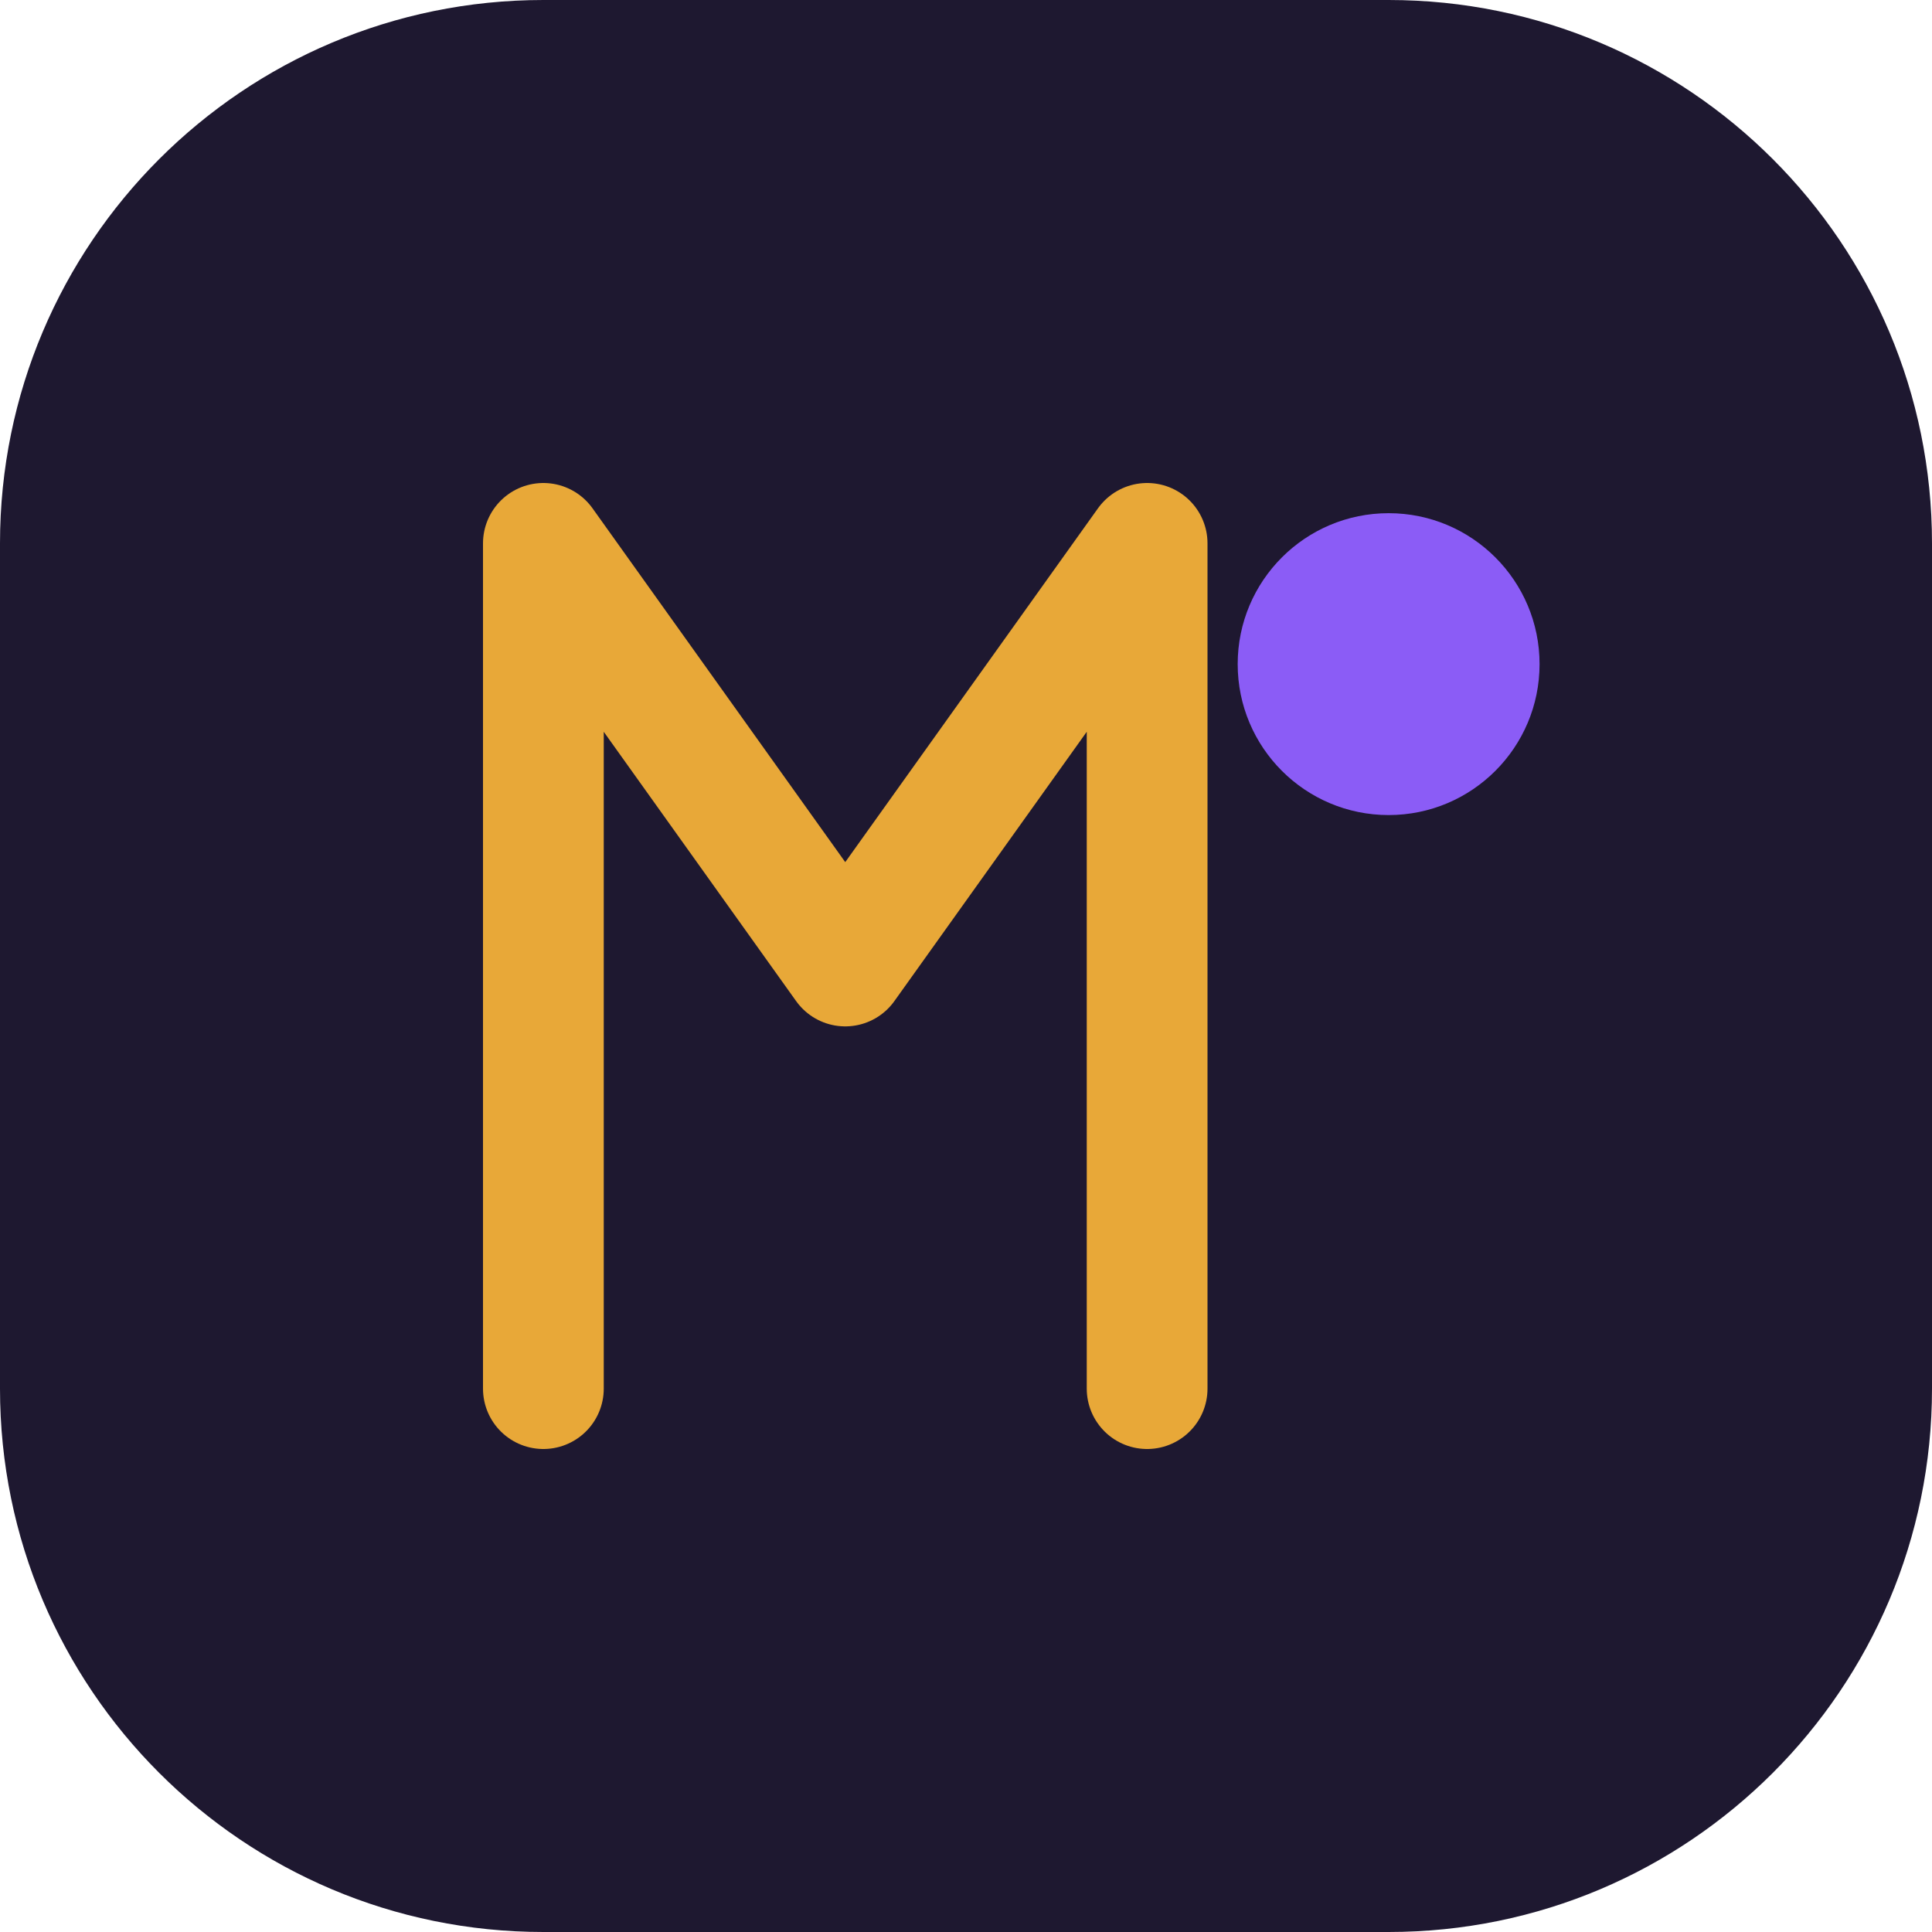
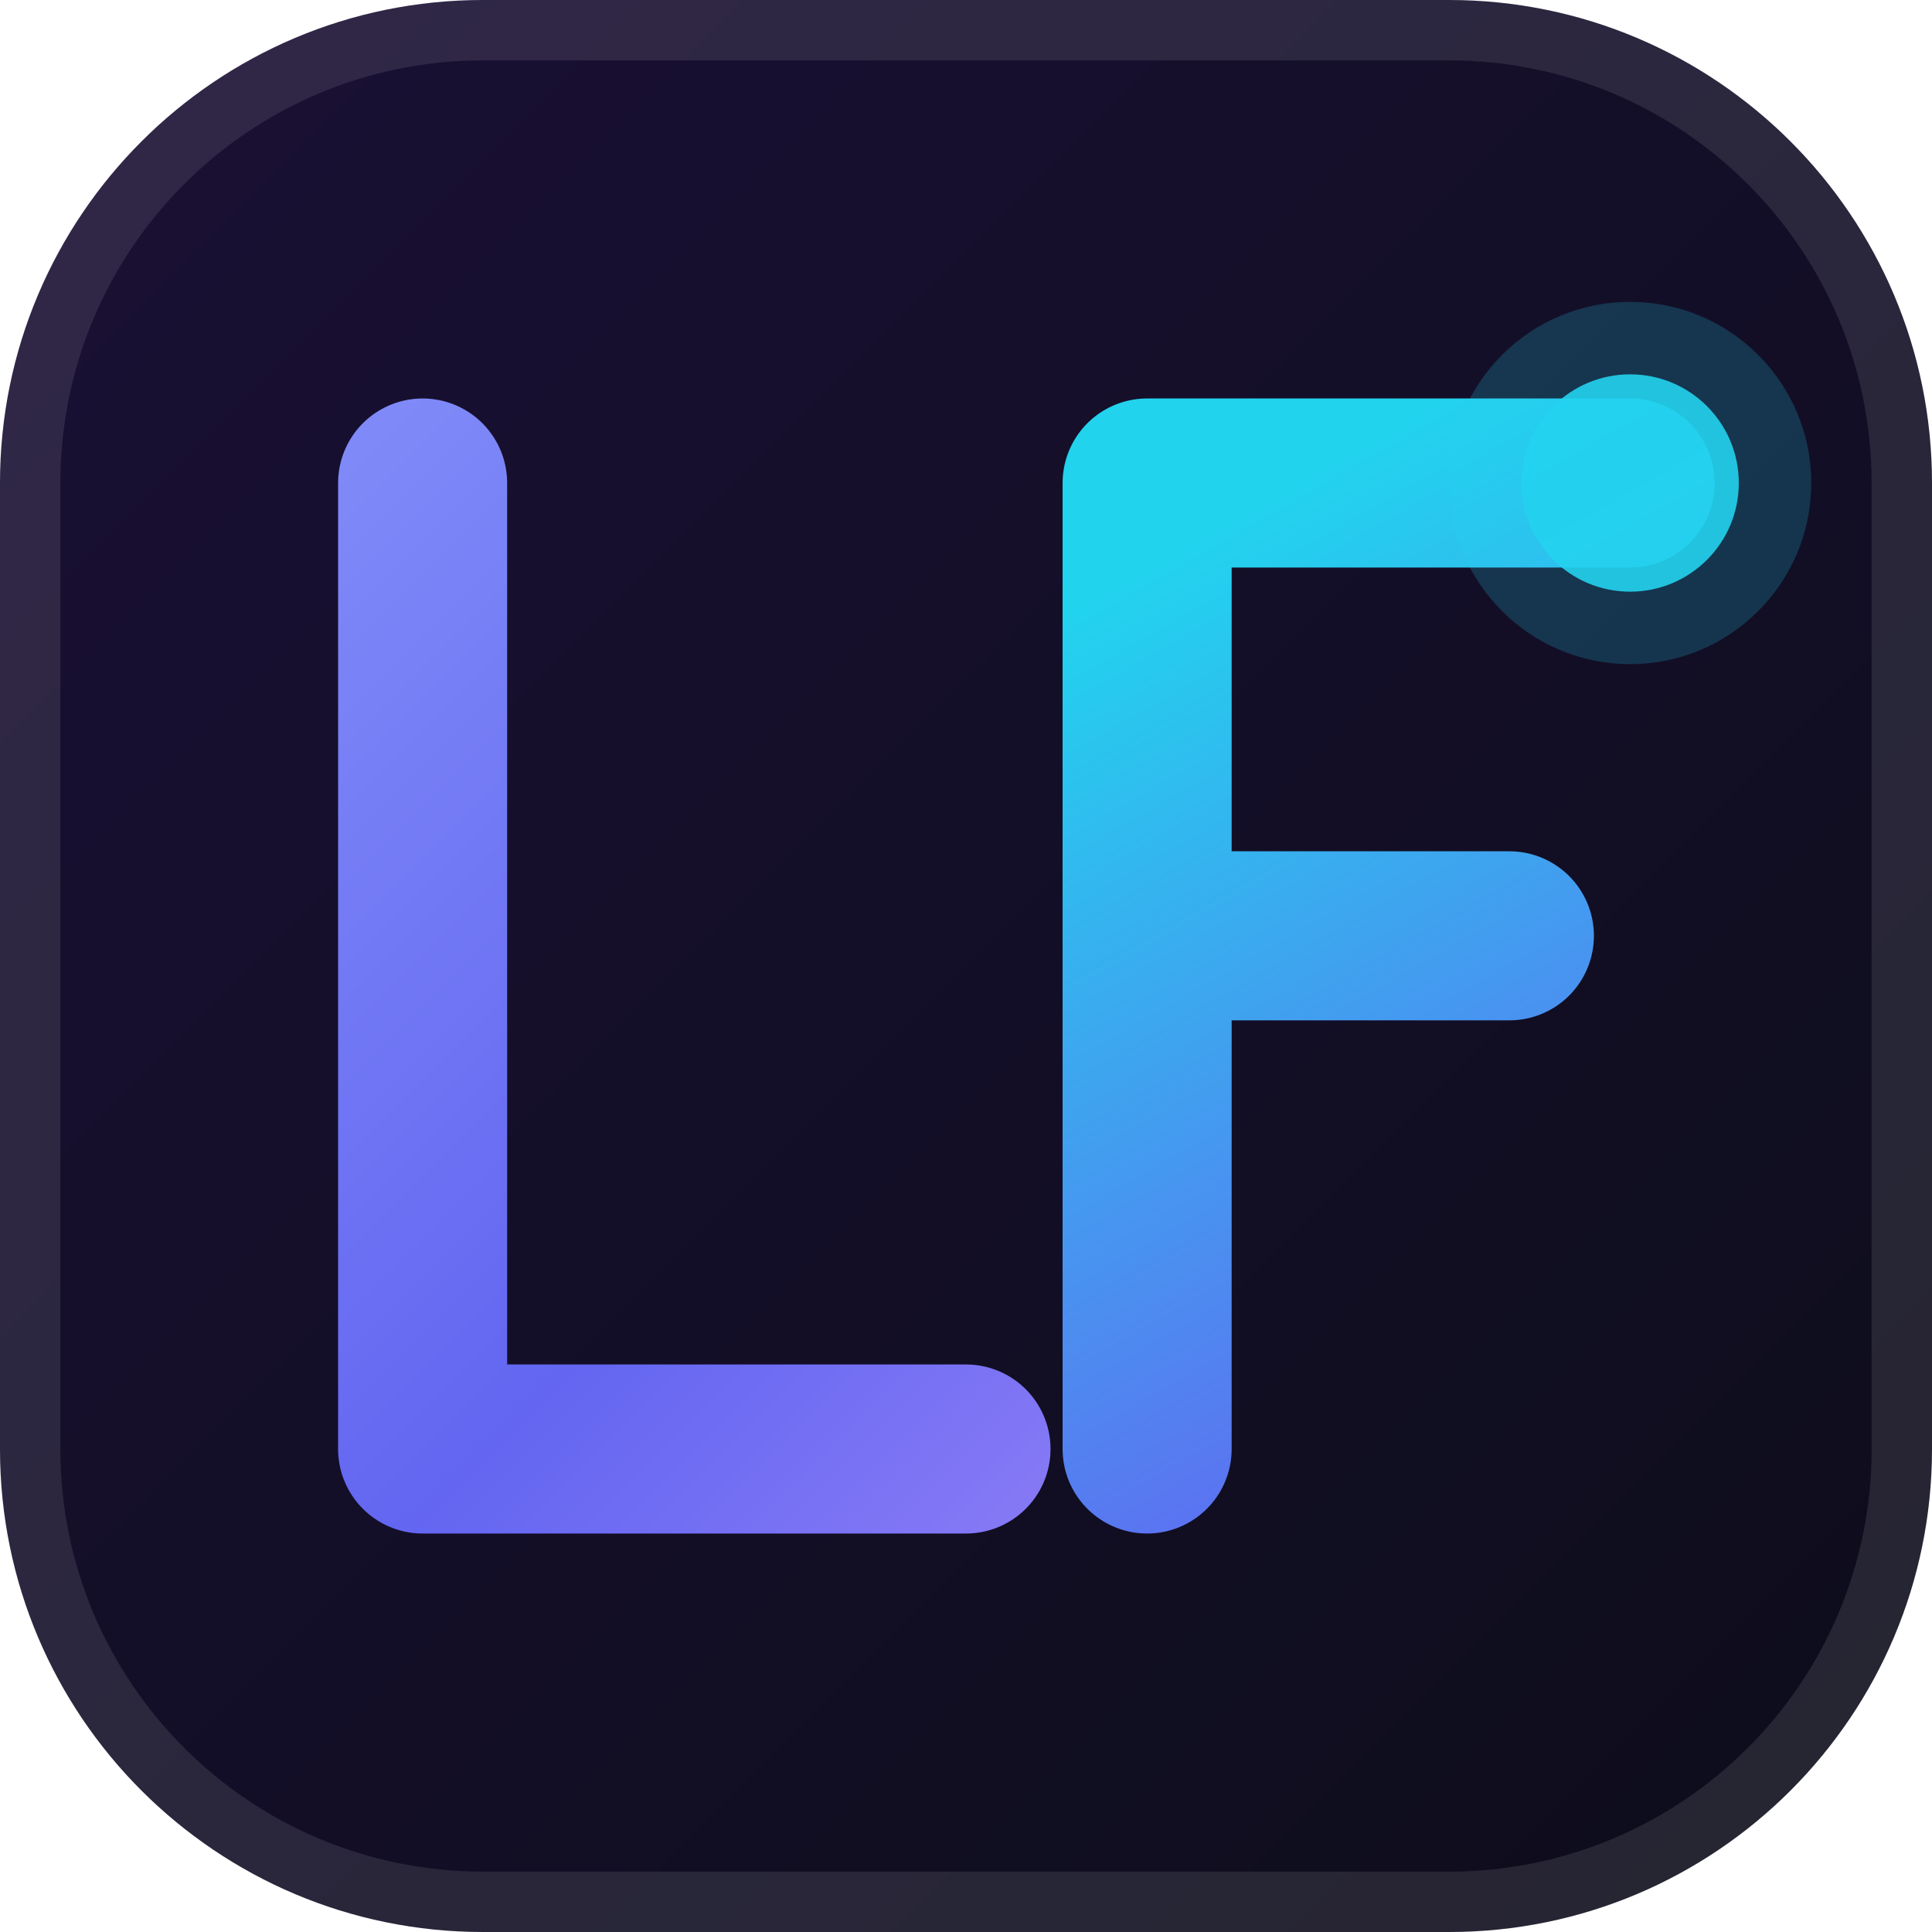
<svg xmlns="http://www.w3.org/2000/svg" viewBox="0 0 32 32" fill="none">
-   <rect width="32" height="32" rx="9" fill="#1e1830" />
-   <path d="M9 23V9l5 7 5-7v14" stroke="#e8a838" stroke-width="2" stroke-linecap="round" stroke-linejoin="round" />
-   <circle cx="23" cy="11" r="2.5" fill="#8b5cf6" />
+   <defs>
+     <linearGradient id="bg" x1="0" y1="0" x2="32" y2="32" gradientUnits="userSpaceOnUse">
+       <stop offset="0%" stop-color="#1a1035" />
+       <stop offset="100%" stop-color="#0d0d1a" />
+     </linearGradient>
+     <linearGradient id="accent" x1="6" y1="6" x2="26" y2="26" gradientUnits="userSpaceOnUse">
+       <stop offset="0%" stop-color="#818cf8" />
+       <stop offset="50%" stop-color="#6366f1" />
+       <stop offset="100%" stop-color="#a78bfa" />
+     </linearGradient>
+     <linearGradient id="flow" x1="18" y1="10" x2="26" y2="24" gradientUnits="userSpaceOnUse">
+       <stop offset="0%" stop-color="#22d3ee" />
+       <stop offset="100%" stop-color="#6366f1" />
+     </linearGradient>
+   </defs>
+   <rect width="32" height="32" rx="8" fill="url(#bg)" />
+   <rect x="0.5" y="0.5" width="31" height="31" rx="7.5" stroke="rgba(255,255,255,0.1)" stroke-width="1" fill="none" />
+   <path d="M7 8v16h9" stroke="url(#accent)" stroke-width="2.8" stroke-linecap="round" stroke-linejoin="round" fill="none" />
+   <path d="M19 24V8h8M19 15.5h6" stroke="url(#flow)" stroke-width="2.8" stroke-linecap="round" stroke-linejoin="round" fill="none" />
+   <circle cx="27" cy="8" r="1.8" fill="#22d3ee" opacity="0.9" />
+   <circle cx="27" cy="8" r="3" fill="#22d3ee" opacity="0.2" />
</svg>
